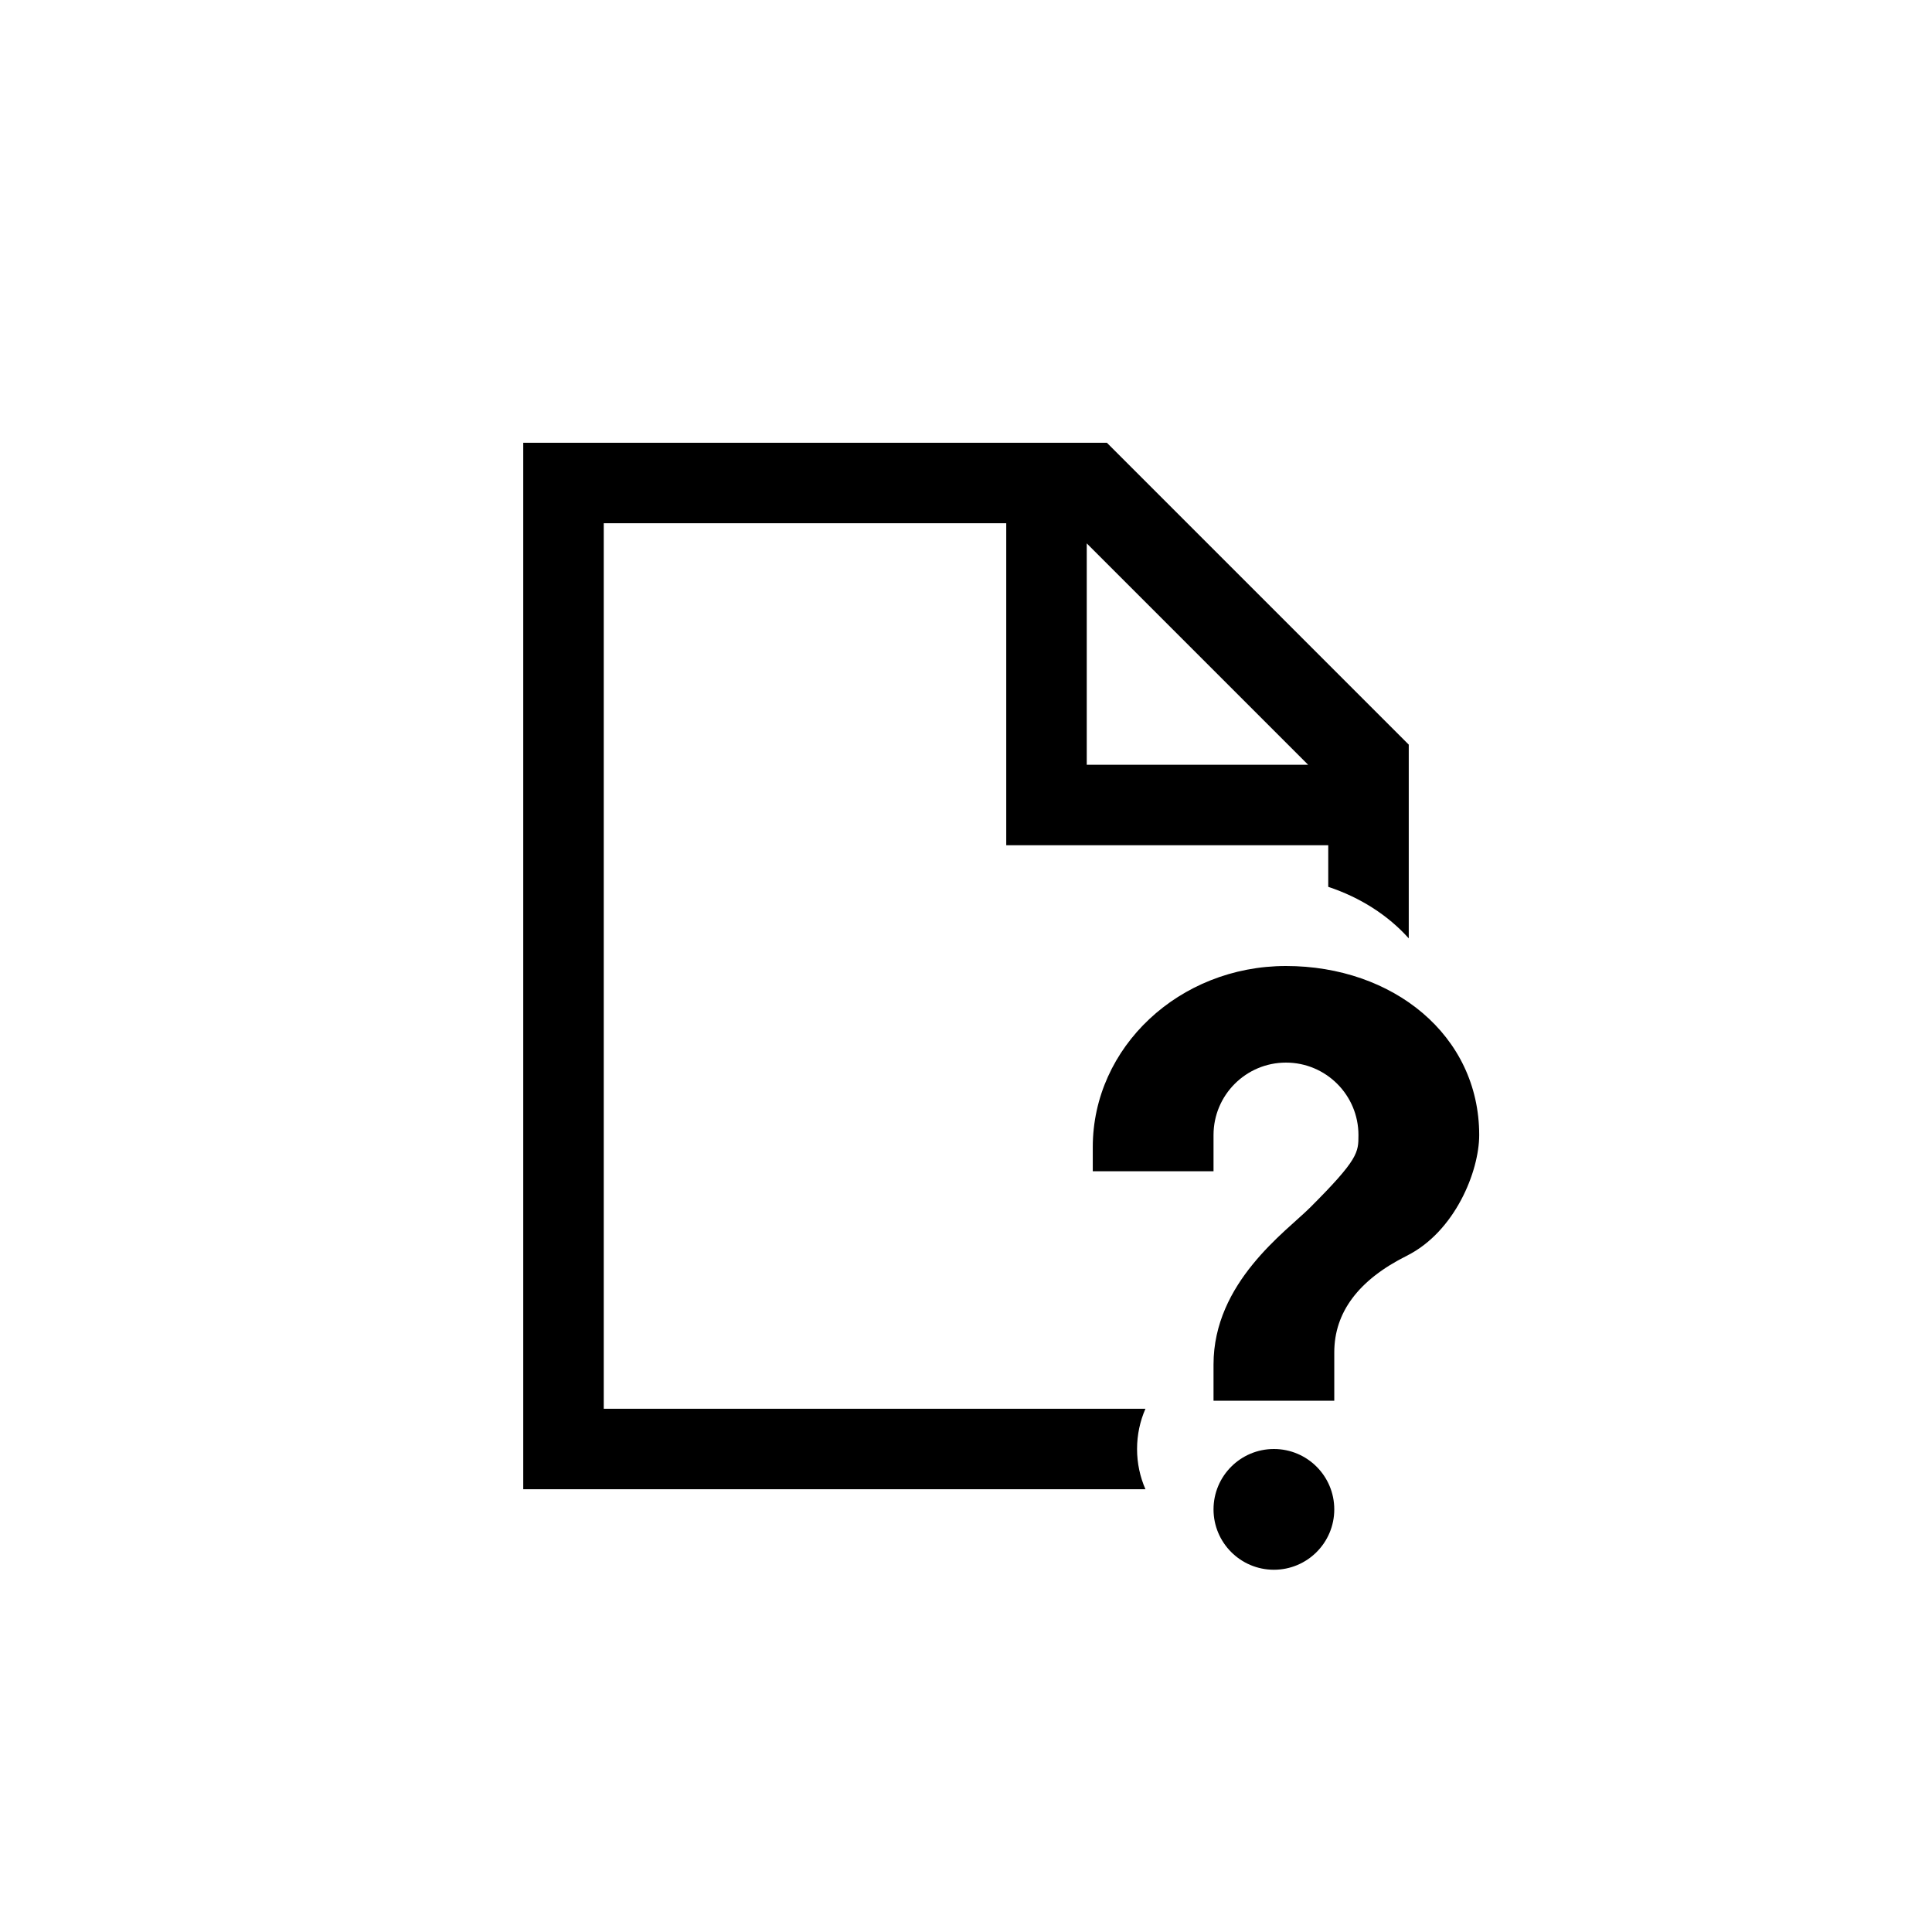
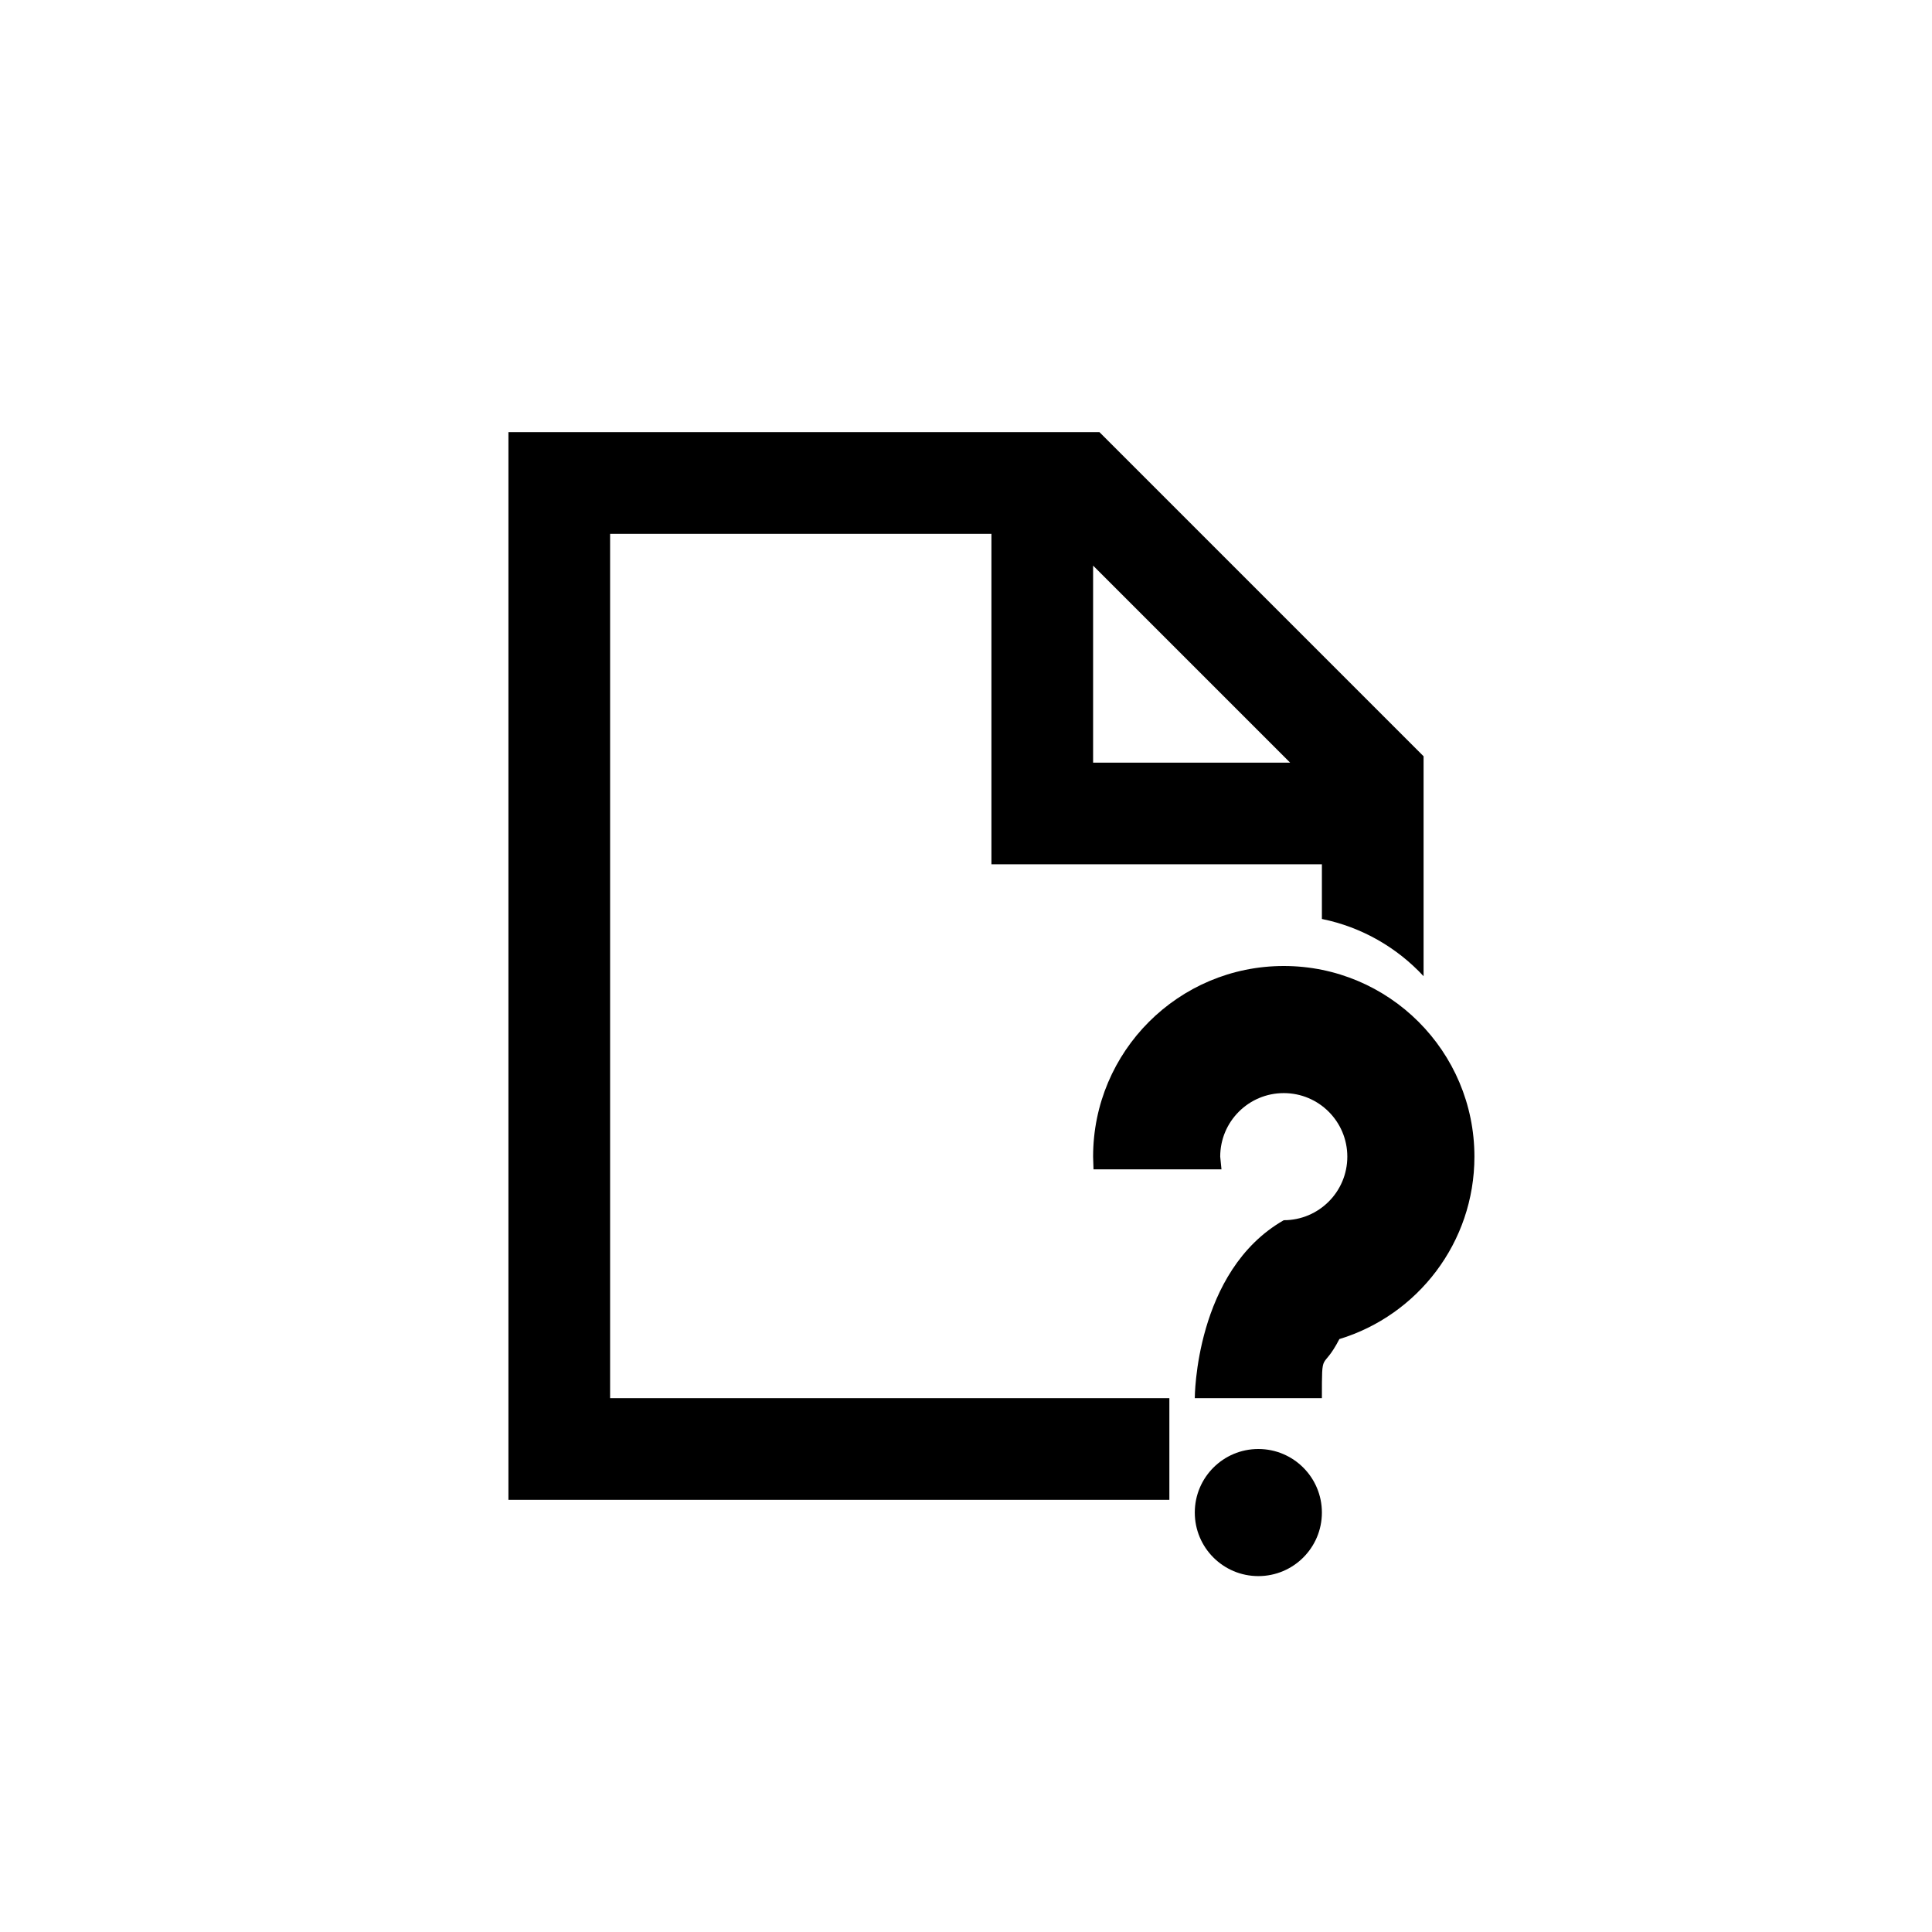
<svg xmlns="http://www.w3.org/2000/svg" version="1.1" baseProfile="full" width="76" height="76" viewBox="0 0 76.00 76.00" enable-background="new 0 0 76.00 76.00" xml:space="preserve">
-   <path fill="#000000" fill-opacity="1" stroke-width="0.2" stroke-linejoin="round" d="M 50.112,57C 51.424,57 52.487,58.063 52.487,59.375C 52.487,60.687 51.424,61.75 50.112,61.75C 48.801,61.75 47.737,60.687 47.737,59.375C 47.737,58.063 48.801,57 50.112,57 Z M 50.587,38C 54.785,38 58.188,40.715 58.188,44.65C 58.188,46.075 57.237,48.45 55.337,49.4C 53.438,50.35 52.487,51.626 52.487,53.2L 52.487,55.1L 47.737,55.1L 47.737,53.675C 47.737,50.444 50.587,48.45 51.538,47.5C 53.438,45.6 53.438,45.336 53.438,44.65C 53.438,43.076 52.161,41.8 50.587,41.8C 49.014,41.8 47.737,43.076 47.737,44.65L 47.737,46.075L 42.987,46.075L 42.987,45.125C 42.987,41.19 46.39,38 50.587,38 Z M 20.583,17.417L 43.542,17.417L 55.417,29.292L 55.417,36.913C 54.599,36 53.508,35.304 52.25,34.886L 52.25,33.25L 39.583,33.25L 39.583,20.583L 23.75,20.583L 23.75,55.417L 45.059,55.417C 44.847,55.902 44.729,56.437 44.729,57C 44.729,57.563 44.847,58.099 45.059,58.583L 20.583,58.583L 20.583,17.417 Z M 42.75,21.375L 42.75,30.083L 51.458,30.083L 42.75,21.375 Z " />
+   <path fill="#000000" fill-opacity="1" stroke-width="0.2" stroke-linejoin="round" d="M 49.5,57C 50.881,57 52,58.119 52,59.5C 52,60.881 50.881,62 49.5,62C 48.119,62 47,60.881 47,59.5C 47,58.119 48.119,57 49.5,57 Z M 50.5,38C 54.642,38 58,41.358 58,45.5C 58,48.881 55.763,51.74 52.688,52.676C 52,54 52,53 52,55L 47,55C 47,55 47,50 50.5,48C 51.881,48 53,46.881 53,45.5C 53,44.119 51.881,43 50.5,43C 49.119,43 48,44.119 48,45.5L 48.05,46L 43.016,46L 43,45.5C 43,41.358 46.358,38 50.5,38 Z M 20,17L 43.25,17L 56,29.75L 56,38.401C 54.954,37.273 53.566,36.468 52,36.15L 52,34L 39,34L 39,21L 24,21L 24,55L 46,55L 46,59L 20,59L 20,17 Z M 43,22.25L 43,30L 50.75,30L 43,22.25 Z " />
</svg>
